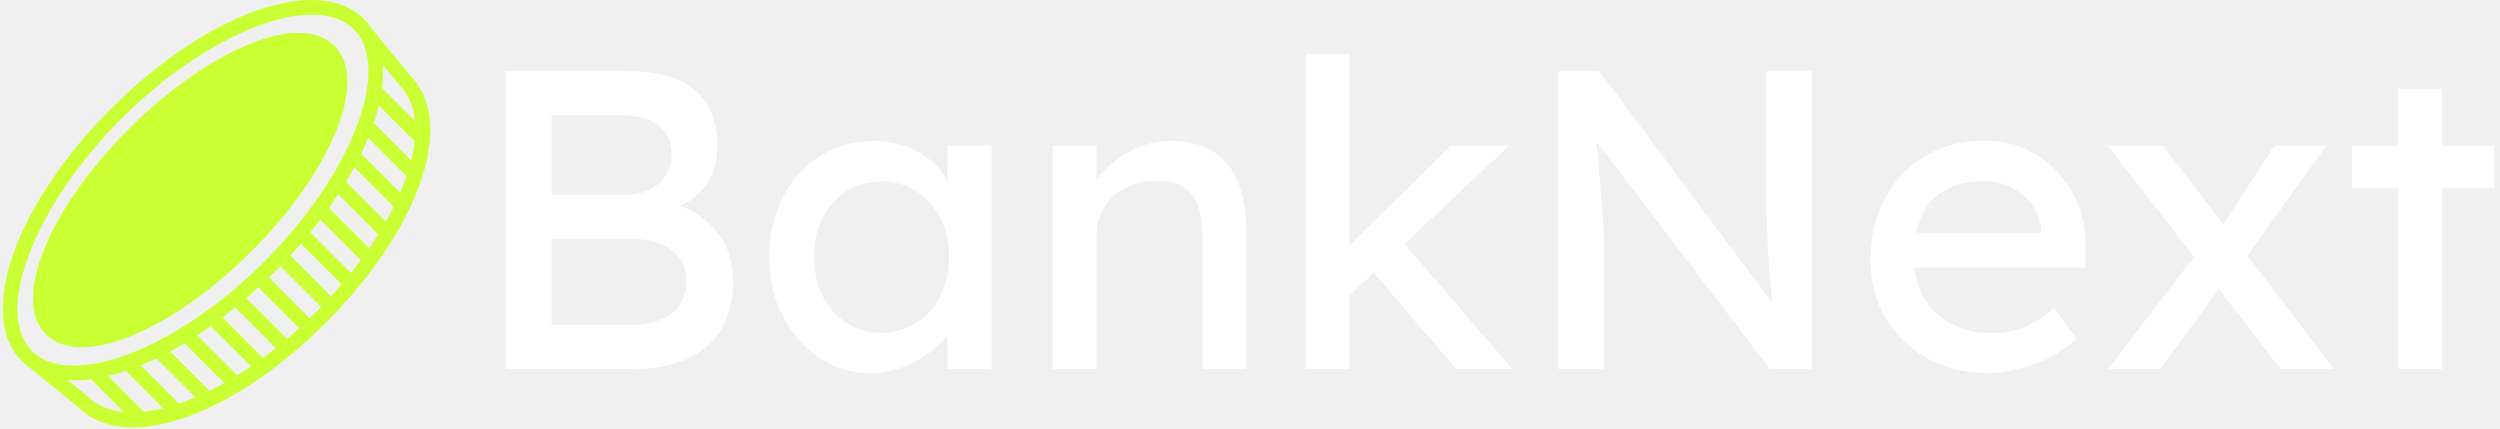
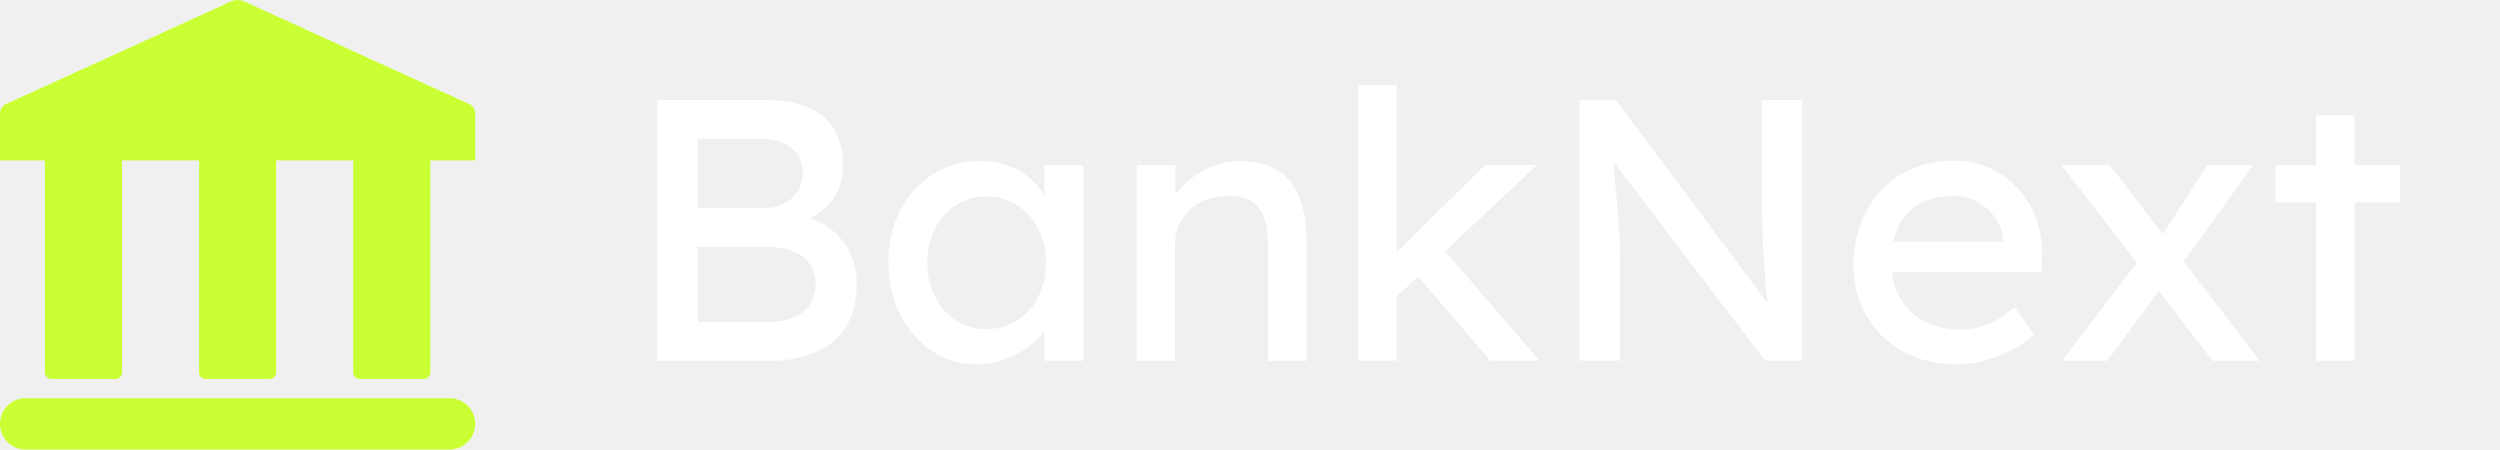
- <svg xmlns="http://www.w3.org/2000/svg" version="1.1" width="1500" height="257" viewBox="0 0 1500 257">
-   <g transform="matrix(1,0,0,1,-0.9090909,-0.2844239)">
-     <svg viewBox="0 0 396 68" data-background-color="#191919" preserveAspectRatio="xMidYMid meet" height="257" width="1500">
-       <g id="tight-bounds" transform="matrix(1,0,0,1,0.24,0.07525614)">
-         <svg viewBox="0 0 395.52 67.849" height="67.849" width="395.52">
-           <g>
-             <svg viewBox="0 0 495.531 85.006" height="67.849" width="395.52">
-               <g transform="matrix(1,0,0,1,100.0114,10.79711)">
-                 <svg viewBox="0 0 395.52 63.412" height="63.412" width="395.52">
-                   <g id="textblocktransform">
-                     <svg viewBox="0 0 395.52 63.412" height="63.412" width="395.52" id="textblock">
-                       <g>
-                         <svg viewBox="0 0 395.52 63.412" height="63.412" width="395.52">
-                           <g transform="matrix(1,0,0,1,0,0)">
-                             <svg width="395.52" viewBox="4.9 -37 233.88 37.5" height="63.412" data-palette-color="#ffffff">
-                               <path d="M20 0L4.9 0 4.9-35 19.5-35Q22.85-35 25.15-34 27.45-33 28.63-31.03 29.8-29.05 29.8-26.2L29.8-26.2Q29.8-23.35 28.23-21.35 26.65-19.35 23.85-18.6L23.85-18.6 23.85-19.6Q26.2-19.1 27.95-17.82 29.7-16.55 30.68-14.65 31.65-12.75 31.65-10.3L31.65-10.3Q31.65-7.8 30.88-5.88 30.1-3.95 28.58-2.65 27.05-1.35 24.9-0.68 22.75 0 20 0L20 0ZM10.3-15.3L10.3-5.2 19.7-5.2Q21.75-5.2 23.18-5.8 24.6-6.4 25.38-7.58 26.15-8.75 26.15-10.4L26.15-10.4Q26.15-11.95 25.33-13.05 24.5-14.15 23-14.73 21.5-15.3 19.45-15.3L19.45-15.3 10.3-15.3ZM10.3-29.8L10.3-20.5 19.2-20.5Q20.7-20.5 21.88-21.1 23.05-21.7 23.73-22.75 24.4-23.8 24.4-25.15L24.4-25.15Q24.4-27.4 22.9-28.6 21.4-29.8 18.6-29.8L18.6-29.8 10.3-29.8ZM47.7 0.5L47.7 0.5Q44.45 0.5 41.77-1.3 39.1-3.1 37.5-6.2 35.9-9.3 35.9-13.2L35.9-13.2Q35.9-17.15 37.52-20.23 39.15-23.3 41.92-25.05 44.7-26.8 48.15-26.8L48.15-26.8Q50.2-26.8 51.9-26.2 53.6-25.6 54.87-24.53 56.15-23.45 56.97-22.05 57.8-20.65 58-19.05L58-19.05 56.85-19.45 56.85-26.25 62.05-26.25 62.05 0 56.85 0 56.85-6.25 58.05-6.6Q57.75-5.25 56.82-3.98 55.9-2.7 54.47-1.7 53.05-0.7 51.32-0.1 49.6 0.5 47.7 0.5ZM49.05-4.25L49.05-4.25Q51.4-4.25 53.2-5.4 55-6.55 56.02-8.58 57.05-10.6 57.05-13.2L57.05-13.2Q57.05-15.75 56.02-17.75 55-19.75 53.2-20.9 51.4-22.05 49.05-22.05L49.05-22.05Q46.75-22.05 44.97-20.9 43.2-19.75 42.17-17.75 41.15-15.75 41.15-13.2L41.15-13.2Q41.15-10.6 42.17-8.58 43.2-6.55 44.97-5.4 46.75-4.25 49.05-4.25ZM69.25 0L69.25 0 69.25-26.25 74.4-26.25 74.4-20.85 73.5-20.25Q74-22 75.45-23.48 76.9-24.95 78.9-25.88 80.9-26.8 83-26.8L83-26.8Q86-26.8 88-25.63 90-24.45 91-22.05 92-19.65 92-16L92-16 92 0 86.85 0 86.85-15.65Q86.85-17.9 86.25-19.38 85.65-20.85 84.4-21.53 83.15-22.2 81.3-22.1L81.3-22.1Q79.8-22.1 78.55-21.63 77.3-21.15 76.37-20.3 75.45-19.45 74.92-18.32 74.4-17.2 74.4-15.9L74.4-15.9 74.4 0 71.85 0Q71.2 0 70.55 0 69.9 0 69.25 0ZM122.94-26.25L103.69-8.2 103.44-13.8 115.99-26.25 122.94-26.25ZM104.14 0L98.99 0 98.99-37 104.14-37 104.14 0ZM123.29 0L116.69 0 106.79-11.55 110.44-14.9 123.29 0ZM134.09 0L128.69 0 128.69-35 133.54-35 154.94-6.35 154.14-5.9Q153.94-7.15 153.79-8.63 153.64-10.1 153.52-11.78 153.39-13.45 153.32-15.33 153.24-17.2 153.19-19.25 153.14-21.3 153.14-23.5L153.14-23.5 153.14-35 158.54-35 158.54 0 153.59 0 132.54-27.6 133.09-28.3Q133.34-25.25 133.52-23.13 133.69-21 133.82-19.53 133.94-18.05 133.99-17.13 134.04-16.2 134.07-15.6 134.09-15 134.09-14.55L134.09-14.55 134.09 0ZM179.29 0.5L179.29 0.5Q175.24 0.5 172.11-1.23 168.99-2.95 167.21-5.95 165.44-8.95 165.44-12.85L165.44-12.85Q165.44-15.95 166.44-18.5 167.44-21.05 169.21-22.93 170.99-24.8 173.46-25.83 175.94-26.85 178.84-26.85L178.84-26.85Q181.39-26.85 183.59-25.88 185.79-24.9 187.41-23.2 189.04-21.5 189.91-19.18 190.79-16.85 190.74-14.1L190.74-14.1 190.69-11.9 169.24-11.9 168.09-16 186.24-16 185.49-15.15 185.49-16.35Q185.34-18 184.39-19.3 183.44-20.6 181.99-21.35 180.54-22.1 178.84-22.1L178.84-22.1Q176.14-22.1 174.29-21.08 172.44-20.05 171.49-18.07 170.54-16.1 170.54-13.2L170.54-13.2Q170.54-10.45 171.69-8.43 172.84-6.4 174.94-5.3 177.04-4.2 179.79-4.2L179.79-4.2Q181.74-4.2 183.41-4.85 185.09-5.5 187.04-7.2L187.04-7.2 189.64-3.55Q188.44-2.35 186.71-1.45 184.99-0.55 183.06-0.03 181.14 0.5 179.29 0.5ZM219.94 0L213.64 0 205.14-11.05 204.39-12 193.34-26.25 199.84-26.25 208.19-15.35 209.04-14.25 219.94 0ZM199.49 0L193.39 0 203.74-13.5 206.79-9.85 199.49 0ZM219.04-26.25L209.34-12.7 206.49-16.3 212.94-26.25 219.04-26.25ZM232.68 0L227.53 0 227.53-32.95 232.68-32.95 232.68 0ZM238.78-21.25L222.08-21.25 222.08-26.25 238.78-26.25 238.78-21.25Z" opacity="1" transform="matrix(1,0,0,1,0,0)" fill="#ffffff" class="wordmark-text-0" data-fill-palette-color="primary" id="text-0" />
-                             </svg>
-                           </g>
-                         </svg>
-                       </g>
-                     </svg>
-                   </g>
-                 </svg>
-               </g>
-               <g>
-                 <svg viewBox="0 0 85.041 85.006" height="85.006" width="85.041">
-                   <g>
-                     <svg version="1.1" x="0" y="0" viewBox="10.395 10.407 59.211 59.186" enable-background="new 0 0 80 80" xml:space="preserve" height="85.006" width="85.041" class="icon-icon-0" data-fill-palette-color="accent" id="icon-0">
-                       <g fill="#caff33" data-fill-palette-color="accent">
-                         <path d="M44.832 45.217C50.094 39.956 54.207 34.16 56.414 28.897 58.71 23.422 58.677 19.11 56.322 16.756 55.134 15.568 53.46 14.966 51.342 14.966 45.146 14.966 35.929 20.179 27.862 28.246 16.66 39.448 11.613 51.949 16.371 56.707 17.559 57.895 19.235 58.497 21.352 58.497 27.548 58.497 36.765 53.284 44.832 45.217" fill="#caff33" data-fill-palette-color="accent" />
-                         <path d="M66.848 20.904L61.417 14.274A8 8 0 0 0 60.416 13.052C54.072 6.708 38.697 12.143 25.414 25.427 12.131 38.709 6.695 54.084 13.04 60.428 13.064 60.452 13.091 60.473 13.116 60.497L13.115 60.495 13.118 60.497C13.456 60.827 13.821 61.123 14.207 61.388L20.819 66.792C27.269 73.241 42.013 68.226 55.114 55.125 68.215 42.023 73.229 27.28 66.848 20.904M63.029 19.391L65.366 22.244C66.605 23.484 67.288 25.173 67.471 27.178L62.905 22.611 62.9 22.637C63.049 21.5 63.096 20.413 63.029 19.391M26.828 26.84C38.902 14.767 53.636 9.1 59.002 14.466S58.702 34.565 46.628 46.639 19.82 64.38 14.454 59.014 14.754 38.914 26.828 26.84M22.159 65.311L19.382 63.041C20.403 63.106 21.49 63.061 22.625 62.913L22.601 62.917 27.138 67.453C25.119 67.261 23.416 66.566 22.159 65.311M29.932 67.42L24.985 62.474A29 29 0 0 0 27.435 61.768L32.611 66.946C31.684 67.172 30.791 67.329 29.932 67.42M34.797 66.302L29.497 61.002 29.49 61.005A40 40 0 0 0 31.712 60.02L31.684 60.035 37.078 65.428C36.303 65.757 35.543 66.049 34.797 66.302M39.015 64.538L33.554 59.077A48 48 0 0 0 35.566 57.933L41.082 63.449C40.387 63.84 39.698 64.201 39.015 64.538M42.856 62.396L37.305 56.844 37.294 56.851C37.922 56.442 38.554 56.018 39.185 55.571L44.768 61.154A55 55 0 0 1 42.856 62.396M46.423 59.979L40.816 54.371 40.81 54.376A64 64 0 0 0 42.583 52.983L48.213 58.613C47.616 59.086 47.021 59.541 46.423 59.979M49.763 57.335L44.123 51.695A72 72 0 0 0 45.811 50.189L45.791 50.208 51.444 55.862C50.888 56.37 50.325 56.857 49.763 57.335M53.698 53.71C53.434 53.975 53.167 54.232 52.901 54.49L47.244 48.833 47.228 48.848C47.5 48.584 47.772 48.324 48.041 48.054S48.572 47.512 48.835 47.241L48.82 47.257 54.477 52.914C54.221 53.179 53.963 53.446 53.698 53.71M55.852 51.456L50.197 45.803C50.191 45.809 50.184 45.815 50.179 45.822A68 68 0 0 0 51.683 44.134L57.324 49.776A71 71 0 0 1 55.852 51.456M58.601 48.225L52.971 42.594A64 64 0 0 0 54.36 40.827L59.968 46.435A61 61 0 0 1 58.601 48.225M61.142 44.781L55.559 39.196A55 55 0 0 0 56.839 37.305L56.832 37.317 62.385 42.87A52 52 0 0 1 61.142 44.781M63.44 41.097L57.921 35.579A49 49 0 0 0 59.064 33.567L64.53 39.033A44 44 0 0 1 63.44 41.097M65.422 37.096L60.022 31.695 60.013 31.713A39 39 0 0 0 60.991 29.509L66.3 34.818A33 33 0 0 1 65.422 37.096M66.947 32.637L61.757 27.446C62.036 26.613 62.272 25.796 62.462 24.997L67.43 29.965A20 20 0 0 1 66.947 32.637" fill="#caff33" data-fill-palette-color="accent" />
-                       </g>
-                     </svg>
-                   </g>
-                 </svg>
-               </g>
-             </svg>
-           </g>
-           <defs />
-         </svg>
-         <rect width="395.52" height="67.849" fill="none" stroke="none" visibility="hidden" />
+ <svg xmlns="http://www.w3.org/2000/svg" viewBox="0 0 1495.56 268.94">
+   <defs>
+     <style>.cls-1{fill:none;}.cls-2{fill:#fff;}.cls-3{clip-path:url(#clip-path);}.cls-4{fill:#caff33;}.cls-5{clip-path:url(#clip-path-2);}</style>
+     <clipPath id="clip-path" transform="translate(0 0)">
+       <rect class="cls-1" width="284.29" height="227" />
+     </clipPath>
+     <clipPath id="clip-path-2" transform="translate(0 0)">
+       <rect class="cls-1" y="238" width="284.29" height="30.94" />
+     </clipPath>
+   </defs>
+   <g id="Layer_2" data-name="Layer 2">
+     <g id="Layer_1-2" data-name="Layer 1">
+       <path class="cls-2" d="M1435.72,121.1h-74.44V98.81h74.44Zm-27.19,94.72h-23V68.94h23Zm-60.8-117-43.23,60.4-12.71-16.05,28.75-44.35Zm-87.14,117H1233.4l46.13-60.18,13.6,16.27Zm91.16,0h-28.09l-37.88-49.26-3.35-4.23-49.25-63.52h29l37.22,48.59,3.79,4.9ZM1170.55,218q-18,0-32-7.7a56.81,56.81,0,0,1-21.84-21.05q-7.89-13.36-7.89-30.75a68.52,68.52,0,0,1,4.45-25.19,61.13,61.13,0,0,1,12.35-19.74,55.07,55.07,0,0,1,19-12.93,62.4,62.4,0,0,1,24-4.54,52,52,0,0,1,21.17,4.32,53,53,0,0,1,17,12,51.93,51.93,0,0,1,11.14,17.92,60.27,60.27,0,0,1,3.7,22.64l-.22,9.8h-95.61l-5.13-18.27h80.9l-3.34,3.79v-5.35a25.81,25.81,0,0,0-4.91-13.15,30.35,30.35,0,0,0-24.73-12.48q-12,0-20.28,4.55a29.61,29.61,0,0,0-12.49,13.41q-4.23,8.79-4.23,21.71,0,12.26,5.13,21.26a34.79,34.79,0,0,0,14.48,13.95,45.92,45.92,0,0,0,21.62,4.91,44.17,44.17,0,0,0,16.14-2.9q7.49-2.89,16.18-10.47L1216.68,200a52.56,52.56,0,0,1-13,9.37,79.93,79.93,0,0,1-16.27,6.32A62.82,62.82,0,0,1,1170.55,218Zm-201.47-2.22H945v-156h21.62L1062,187.51l-3.57,2c-.59-3.71-1.12-7.77-1.56-12.17s-.85-9-1.2-14-.69-10.24-.9-15.82-.43-11.39-.58-17.48-.22-12.4-.22-18.94V59.81h24.07v156H1056l-93.83-123,2.45-3.12q1.11,13.6,1.92,23t1.34,16.05c.35,4.39.6,8,.75,10.69s.27,5,.36,6.82.09,3.35.09,4.68Zm-48.14,0H891.52l-44.13-51.49,16.27-14.93Zm-85.36,0h-23V50.89h23Zm83.8-117-85.81,80.46-1.11-25,55.94-55.5Zm-239.32,117v-117h23v24.07l-4,2.68a33.8,33.8,0,0,1,8.7-14.4,52.22,52.22,0,0,1,15.38-10.7,43.32,43.32,0,0,1,18.27-4.1q13.38,0,22.29,5.22t13.37,16q4.46,10.71,4.46,27v71.32h-23V146.06q0-10-2.68-16.63a18.31,18.31,0,0,0-8.24-9.58q-5.57-3-13.82-2.54a34.65,34.65,0,0,0-12.25,2.09,30.47,30.47,0,0,0-9.72,5.93,28.43,28.43,0,0,0-6.47,8.83A25.37,25.37,0,0,0,703,145v70.87h-23Zm-90-18.95a33.66,33.66,0,0,0,18.5-5.12,35.1,35.1,0,0,0,12.57-14.18A44.68,44.68,0,0,0,625.68,157a43.65,43.65,0,0,0-4.59-20.28,35.29,35.29,0,0,0-12.57-14,33.58,33.58,0,0,0-18.5-5.13,32.72,32.72,0,0,0-18.18,5.13,35.93,35.93,0,0,0-12.49,14A44,44,0,0,0,554.81,157a45,45,0,0,0,4.54,20.59,35.73,35.73,0,0,0,12.49,14.18A32.79,32.79,0,0,0,590,196.87ZM584,218a46.38,46.38,0,0,1-26.43-8,57.6,57.6,0,0,1-19-21.84q-7.14-13.81-7.13-31.2,0-17.61,7.22-31.33a55.7,55.7,0,0,1,19.61-21.49A51.05,51.05,0,0,1,586,96.36,49.82,49.82,0,0,1,602.73,99a41.91,41.91,0,0,1,22.59,18.49,34.35,34.35,0,0,1,4.6,13.38l-5.13-1.79V98.81H648v117H624.79V188l5.35-1.56a31.16,31.16,0,0,1-5.49,11.68,43.17,43.17,0,0,1-10.47,10.16,56.2,56.2,0,0,1-14,7.13A48.71,48.71,0,0,1,584,218ZM417.3,83v41.45H457a26,26,0,0,0,11.94-2.67,21.11,21.11,0,0,0,8.25-7.36,19.45,19.45,0,0,0,3-10.7q0-10-6.69-15.37T454.3,83Zm0,64.63v45h41.9A39.94,39.94,0,0,0,474.71,190a21.35,21.35,0,0,0,9.81-7.93A22.43,22.43,0,0,0,488,169.46a19.18,19.18,0,0,0-3.66-11.81,23,23,0,0,0-10.38-7.49,44.65,44.65,0,0,0-15.83-2.54Zm43.23,68.2h-67.3v-156h65.08q14.93,0,25.18,4.46A32.58,32.58,0,0,1,499,77.5q5.22,8.84,5.22,21.54t-7,21.61q-7.05,8.91-19.52,12.26v-4.46A47.12,47.12,0,0,1,496,136.39a39.69,39.69,0,0,1,12.17,14.13,42,42,0,0,1,4.32,19.39,52.6,52.6,0,0,1-3.43,19.7A36.81,36.81,0,0,1,498.78,204a46.35,46.35,0,0,1-16.4,8.78A72.43,72.43,0,0,1,460.53,215.82Z" transform="translate(0 0)" />
+       <rect class="cls-1" x="328.47" y="40.91" width="1167.09" height="187.11" />
+       <g class="cls-3">
+         <path class="cls-4" d="M280.78,62.27,145.66.66a9.69,9.69,0,0,0-7,0L3.51,62.27A6.52,6.52,0,0,0,0,67.72V95.94H26.88V222.83a3.84,3.84,0,0,0,3.84,3.85H69.14A3.84,3.84,0,0,0,73,222.83V95.94h46.11V222.83a3.84,3.84,0,0,0,3.84,3.85h38.42a3.85,3.85,0,0,0,3.85-3.85V95.94h46.1V222.83a3.84,3.84,0,0,0,3.84,3.85h38.42a3.85,3.85,0,0,0,3.85-3.85V95.94h26.88V67.72a6.53,6.53,0,0,0-3.51-5.45" transform="translate(0 0)" />
      </g>
-     </svg>
+       <g class="cls-5">
+         <path class="cls-4" d="M268.93,268.94H15.35a15.37,15.37,0,0,1,0-30.74H268.92a15.37,15.37,0,0,1,0,30.74" transform="translate(0 0)" />
+       </g>
+     </g>
  </g>
</svg>
